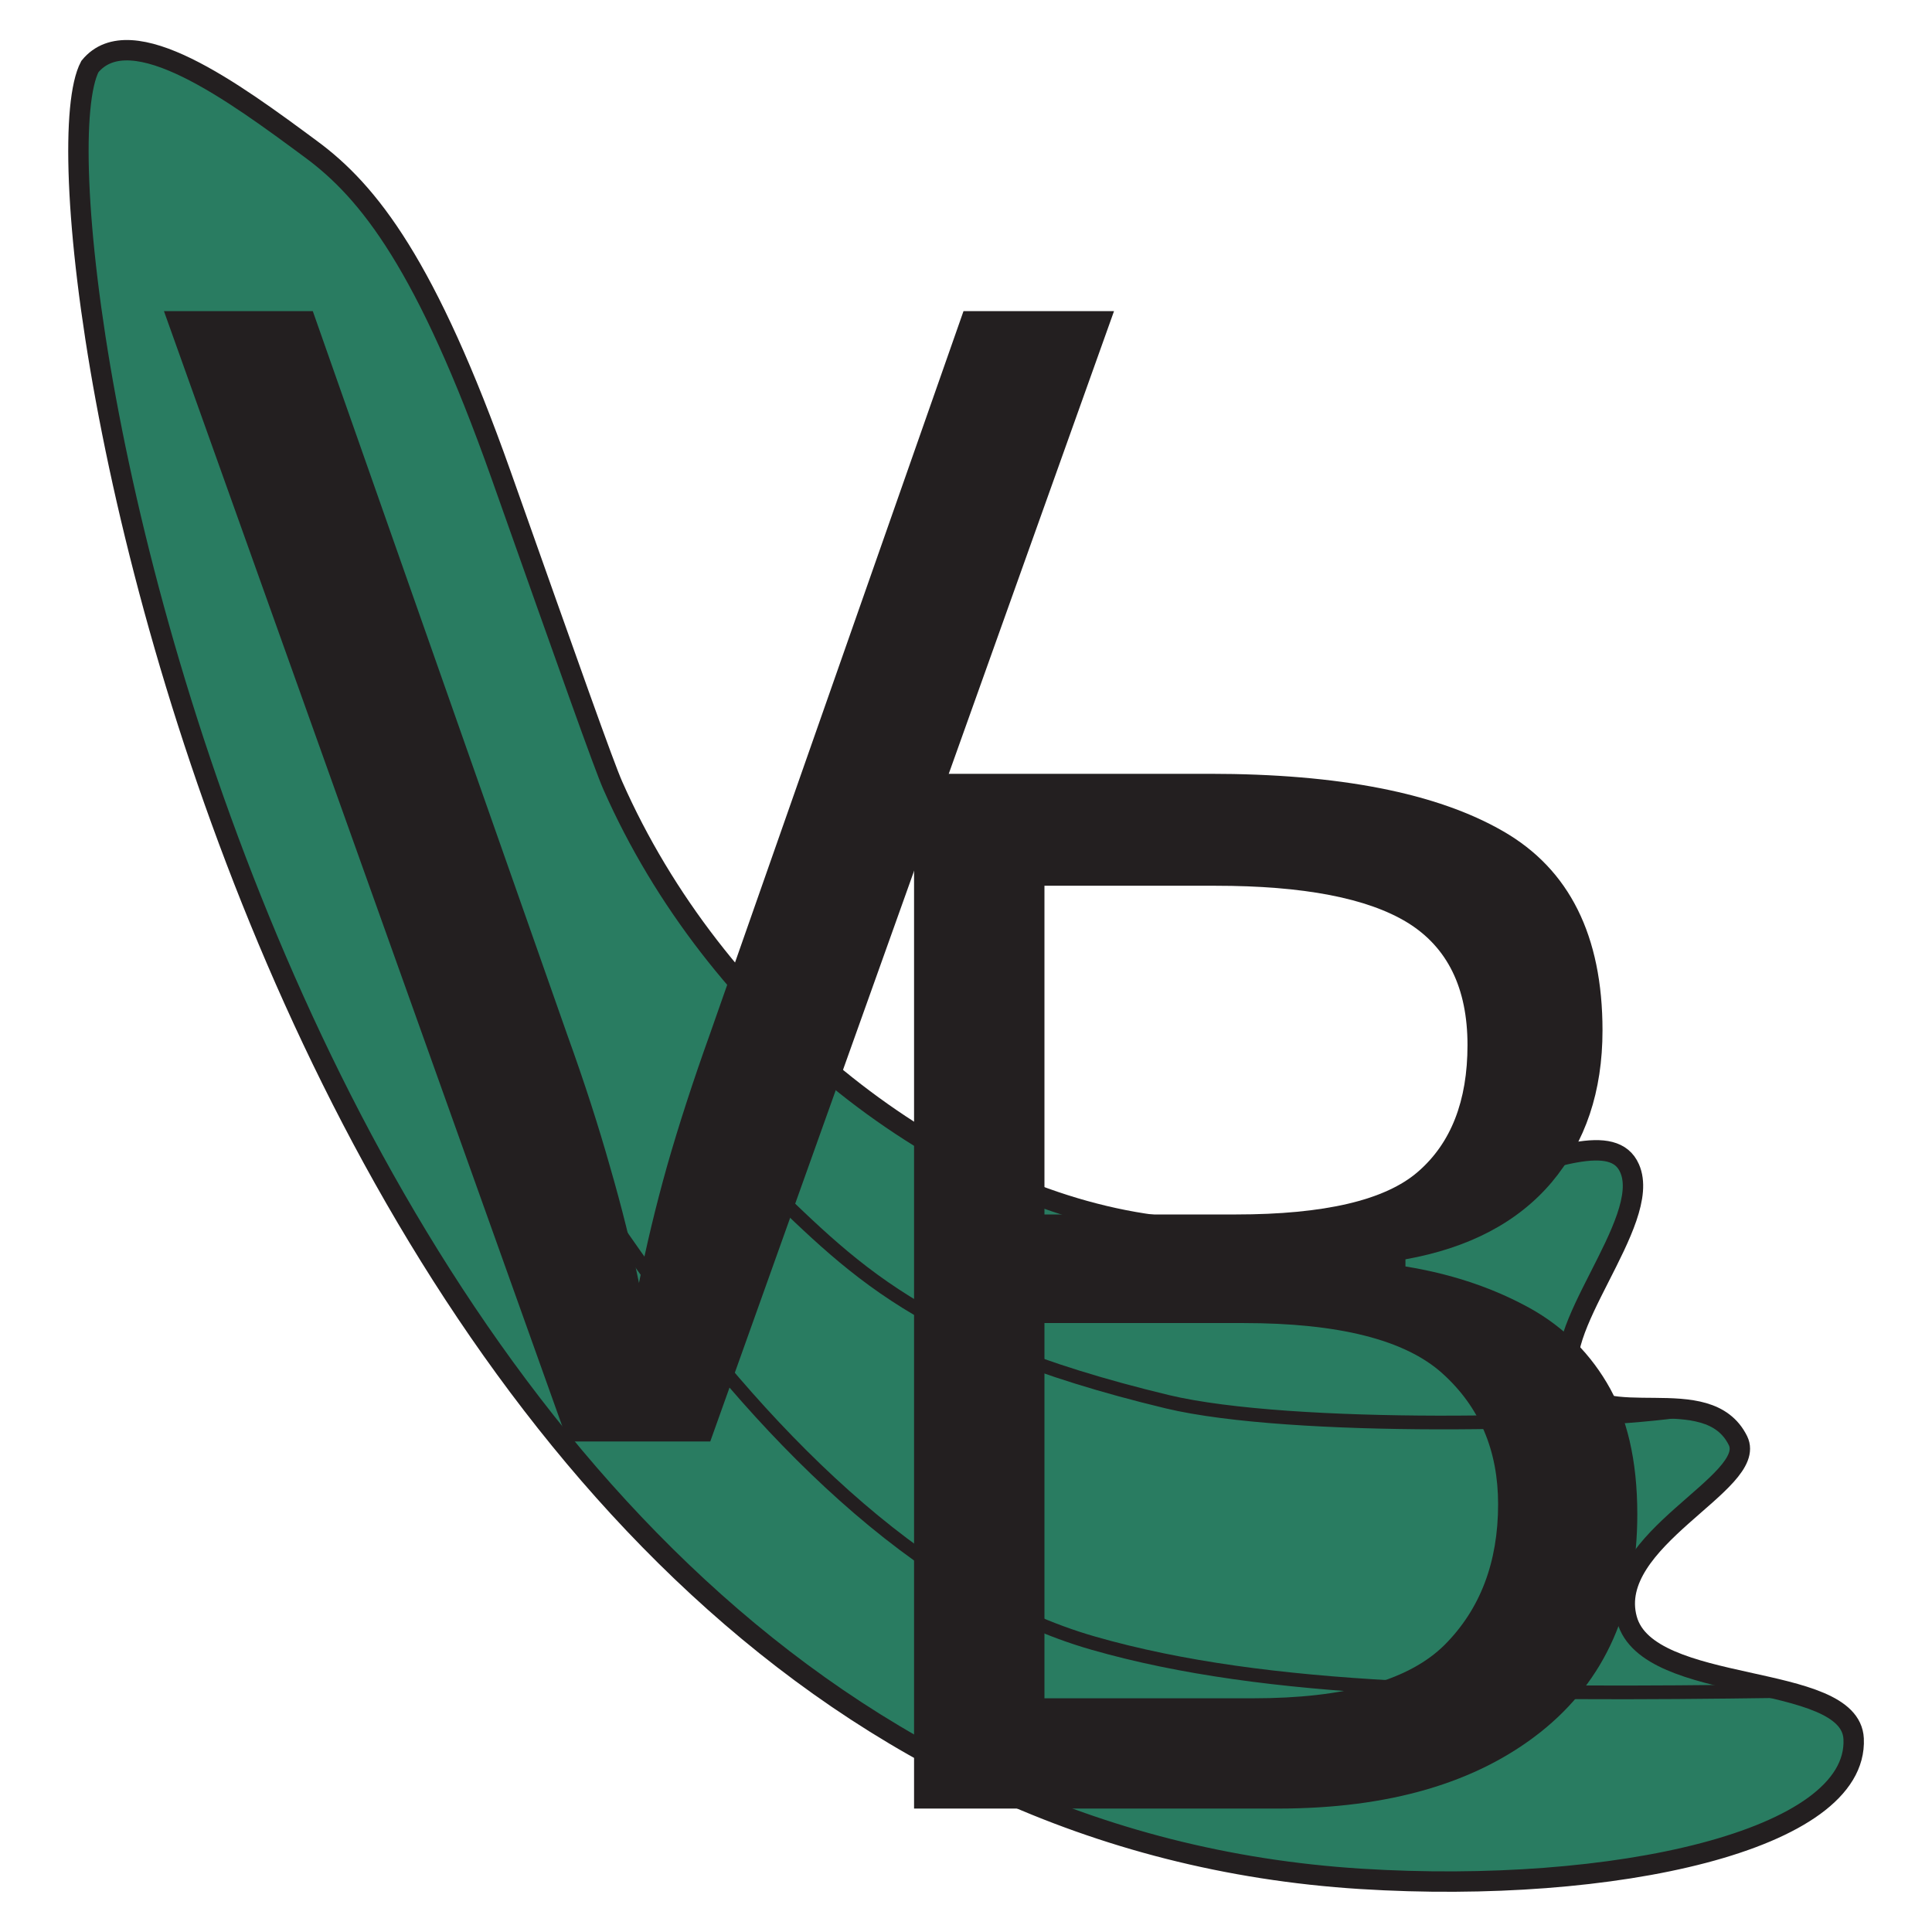
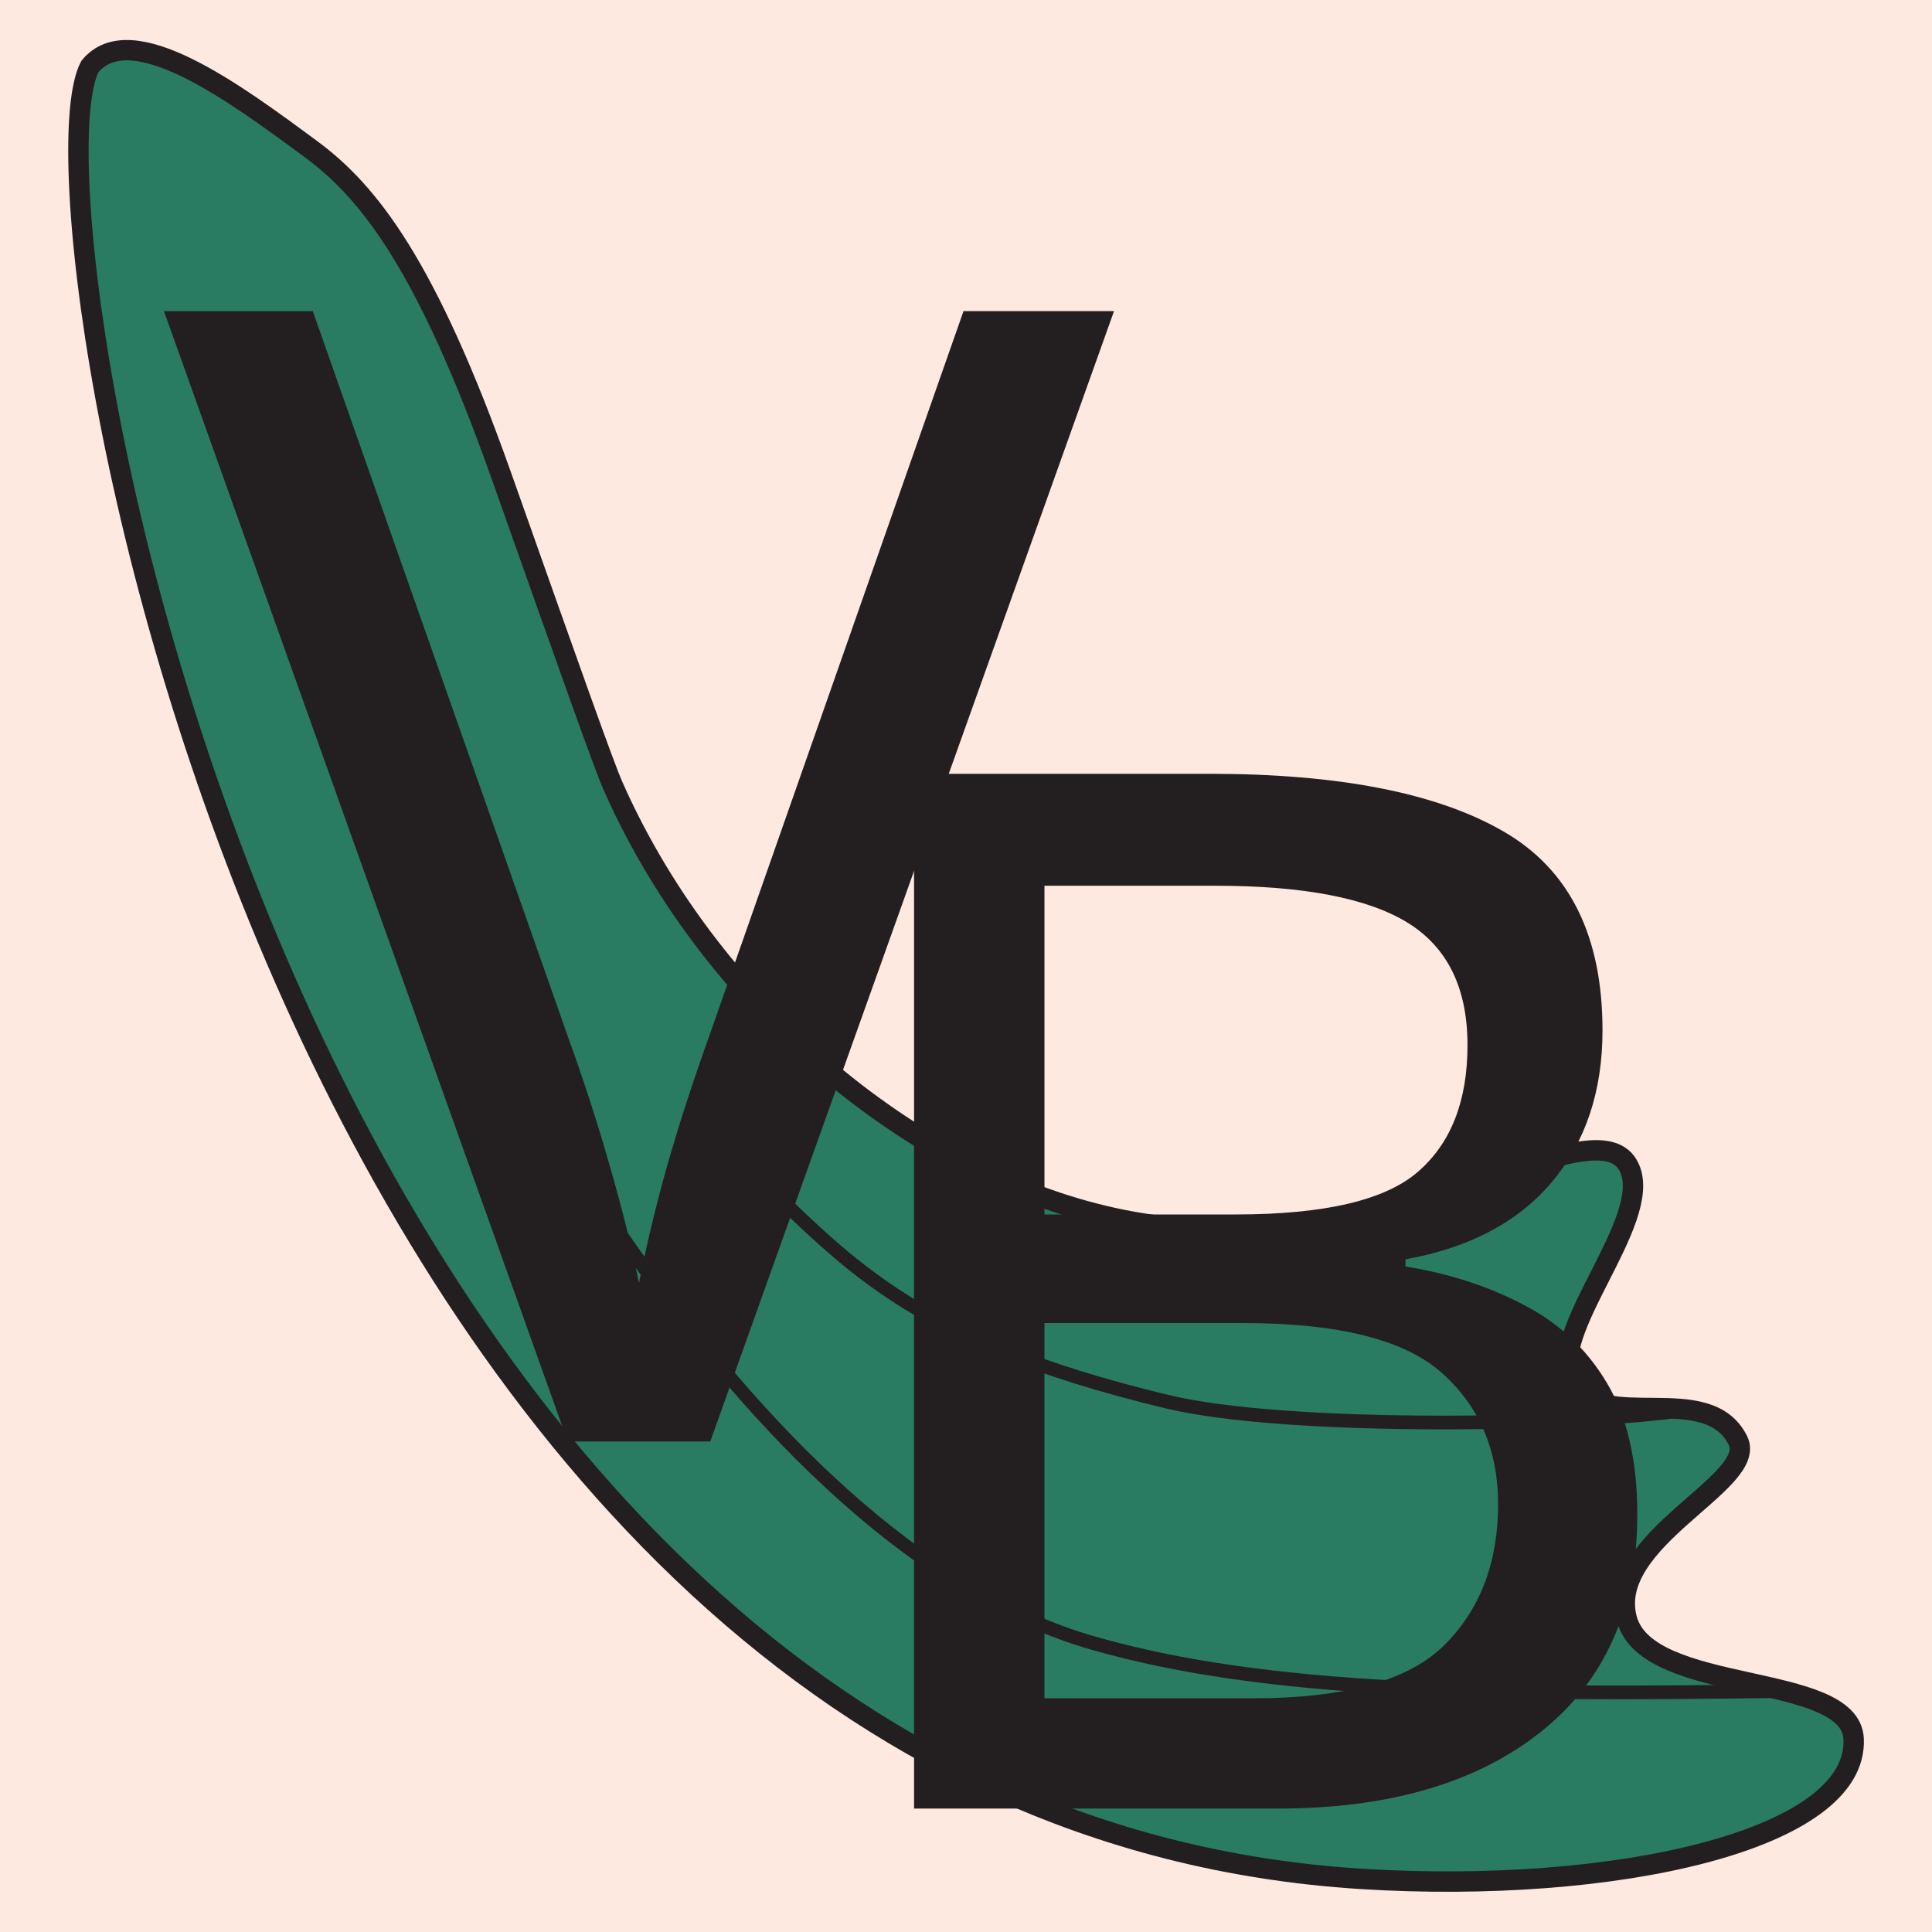
<svg xmlns="http://www.w3.org/2000/svg" version="1.1" viewBox="0 0 72 72">
  <defs>
    <style>
      .st0 {
        fill: #297c61;
        stroke-width: .76px;
      }

      .st0, .st1 {
        stroke: #231f20;
        stroke-miterlimit: 10;
      }

      .st1 {
        fill: none;
        stroke-linecap: round;
        stroke-width: .51px;
      }

      .st2 {
+         fill: #fee9e1;
+       }
+ 
+       .st3 {
        font-size: 54px;
      }

-       .st2, .st3 {
+       .st3, .st4 {
        fill: #231f20;
        font-family: DomLovesMaryText-Regular, 'DomLovesMary Text';
      }

-       .st3 {
+       .st4 {
        font-size: 59px;
      }
    </style>
  </defs>
+   <g id="Layer_2">
+     <rect class="st2" x="0" y="0" width="72" height="72" />
+   </g>
  <g id="Layer_3">
    <g>
      <path class="st0" d="M3.35,2.48c1.53-1.87,5.39.97,8.24,3.08,2.16,1.59,4.31,4.32,7.08,12.13,2.56,7.23,3.84,10.85,4.17,11.59,3.77,8.54,11.93,15.1,19.78,16.32,9.25,1.44,16.95-4.71,18.11-2.06.88,1.99-3.16,6.17-2.14,7.98,1.09,1.95,5.05-.13,6.18,2.17.76,1.56-4.95,3.69-4.14,6.65.78,2.86,8.33,1.93,8.45,4.46.18,3.79-8.95,5.81-18.36,5.22C10.61,67.5.59,7.72,3.35,2.48Z" />
      <path class="st1" d="M66.46,63.02c-10.88.15-19.2.08-25.7-1.78-13.16-3.75-23.69-24.41-26.23-31.26" />
      <path class="st1" d="M62.82,52.54c-3.53.56-14.7.8-19.31-.3-9.86-2.37-12-5.32-15.71-8.78" />
    </g>
  </g>
  <g id="Layer_1">
-     <text class="st3" transform="translate(6.11 53.72)">
+     <text class="st4" transform="translate(6.11 53.72)">
      <tspan x="0" y="0">V</tspan>
    </text>
-     <text class="st2" transform="translate(28.83 67.4)">
+     <text class="st3" transform="translate(28.83 67.4)">
      <tspan x="0" y="0">B</tspan>
    </text>
  </g>
</svg>
